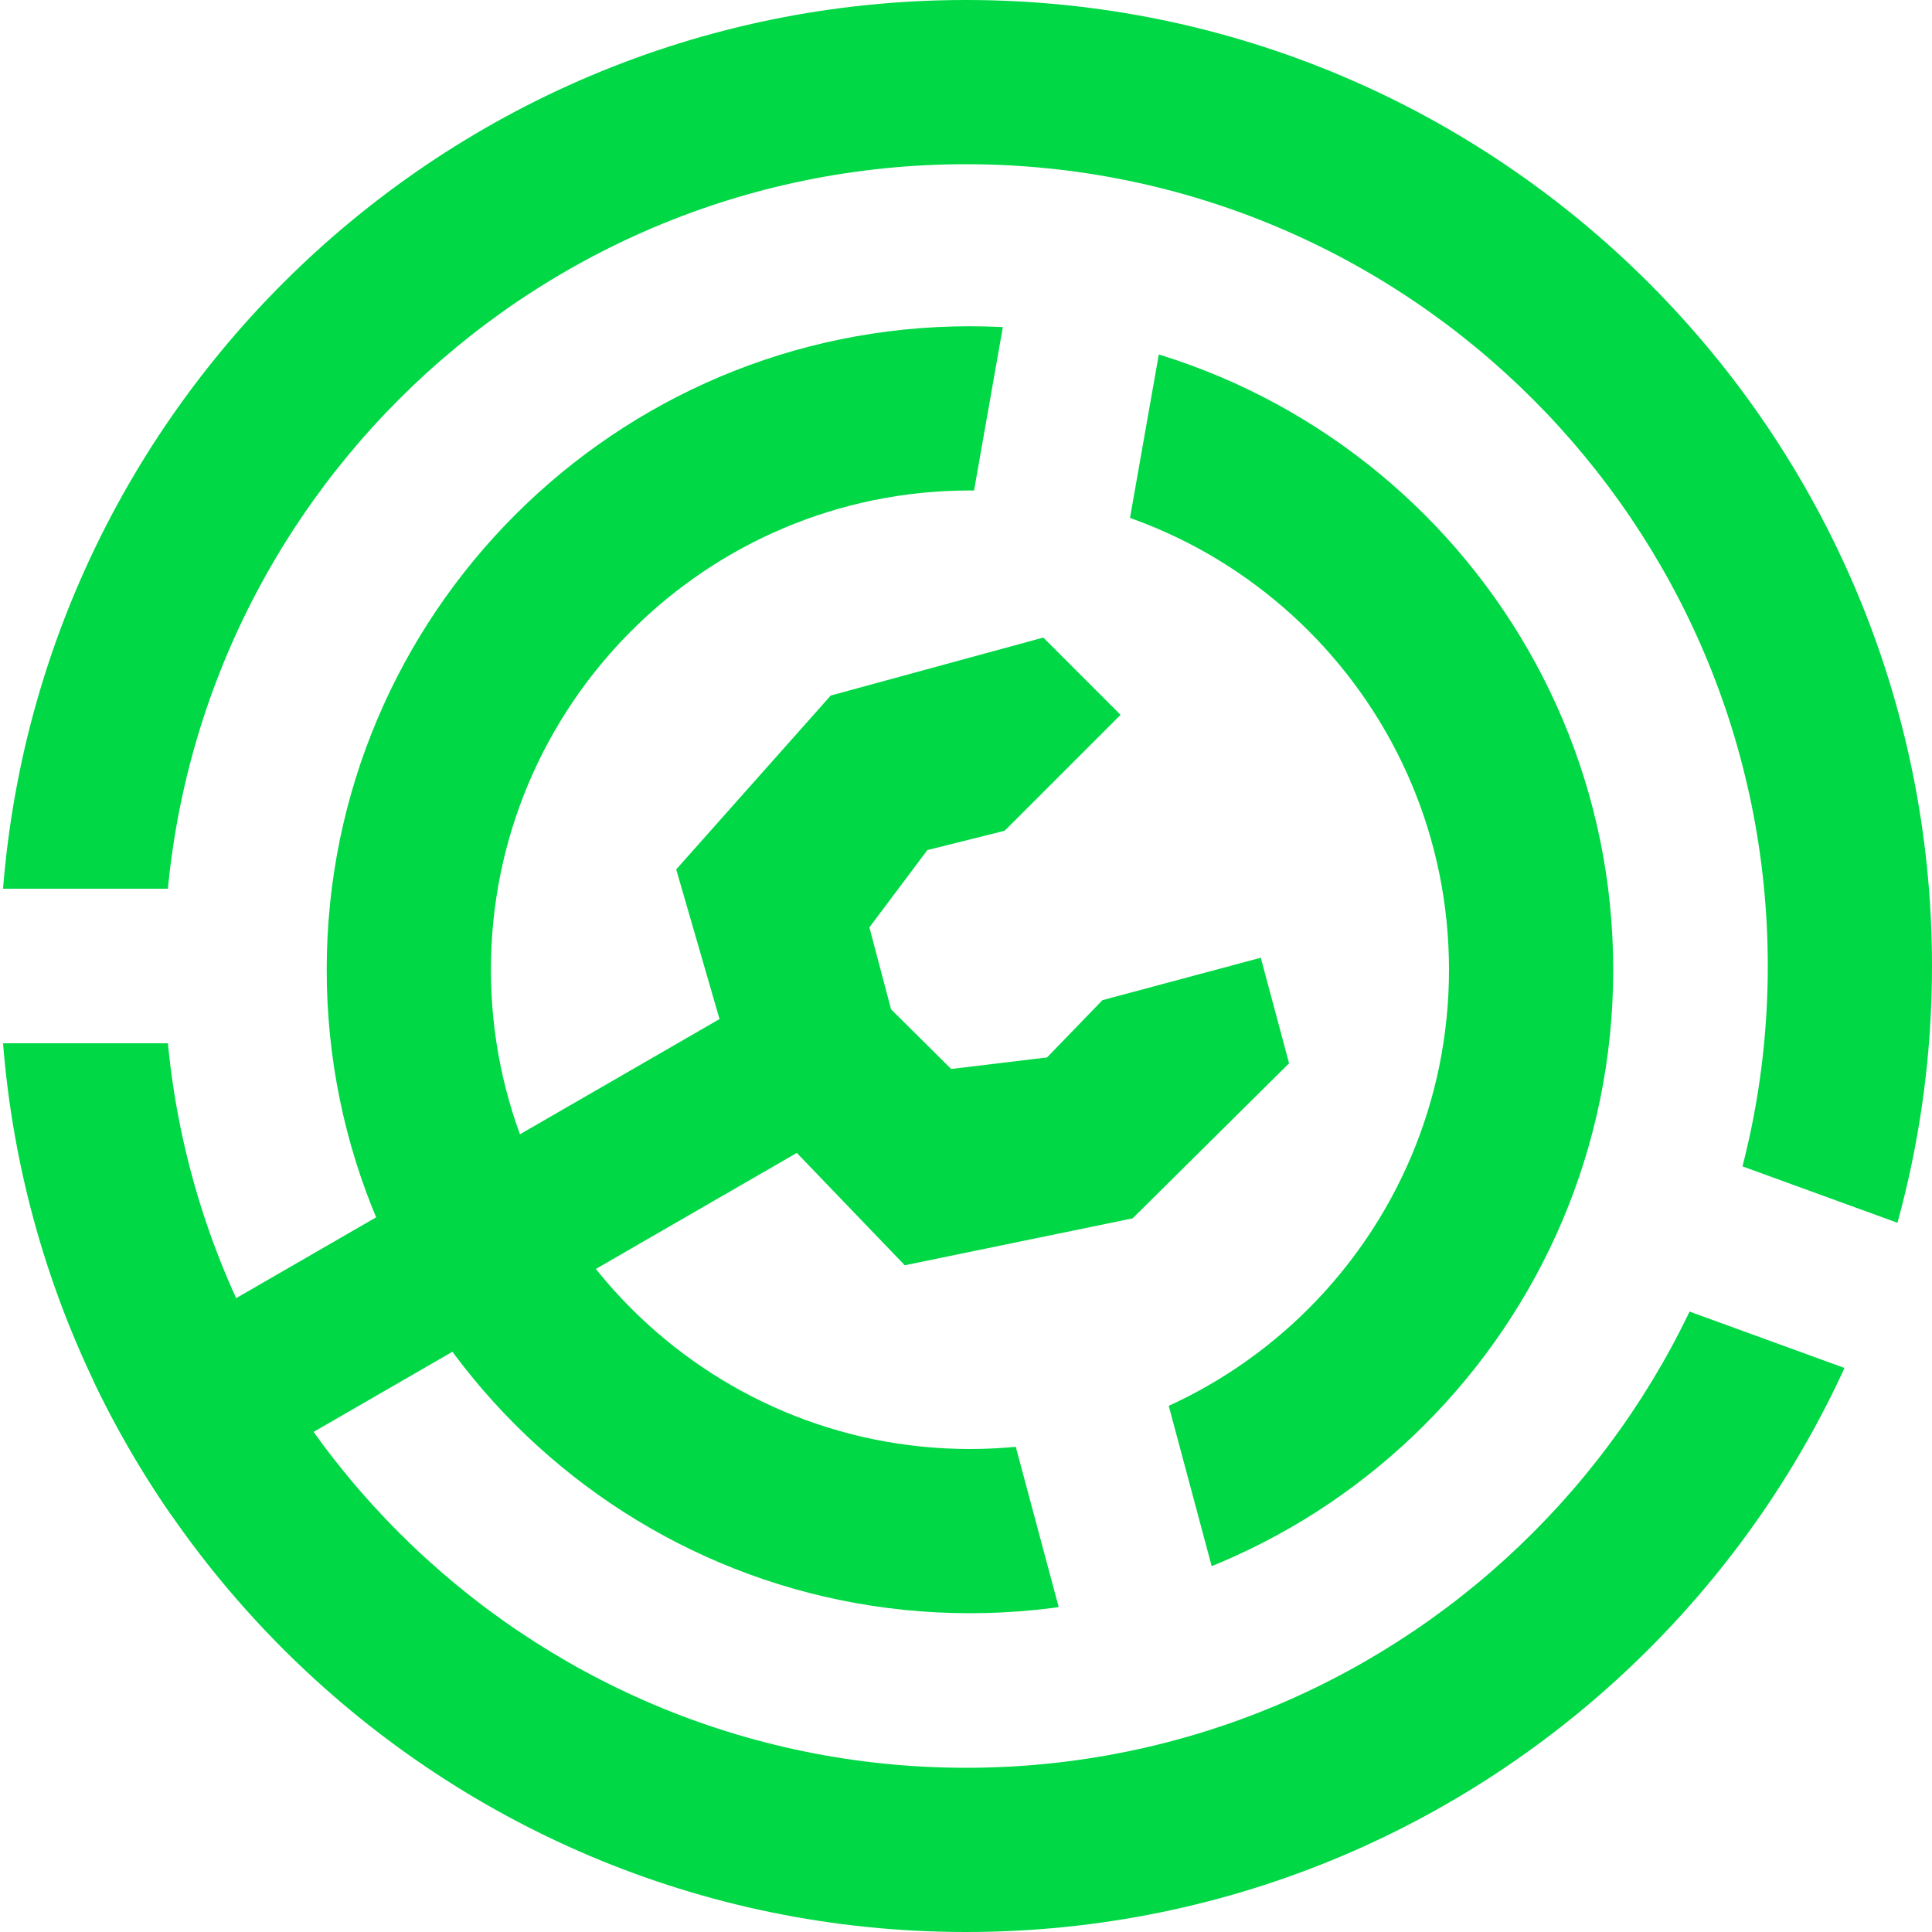
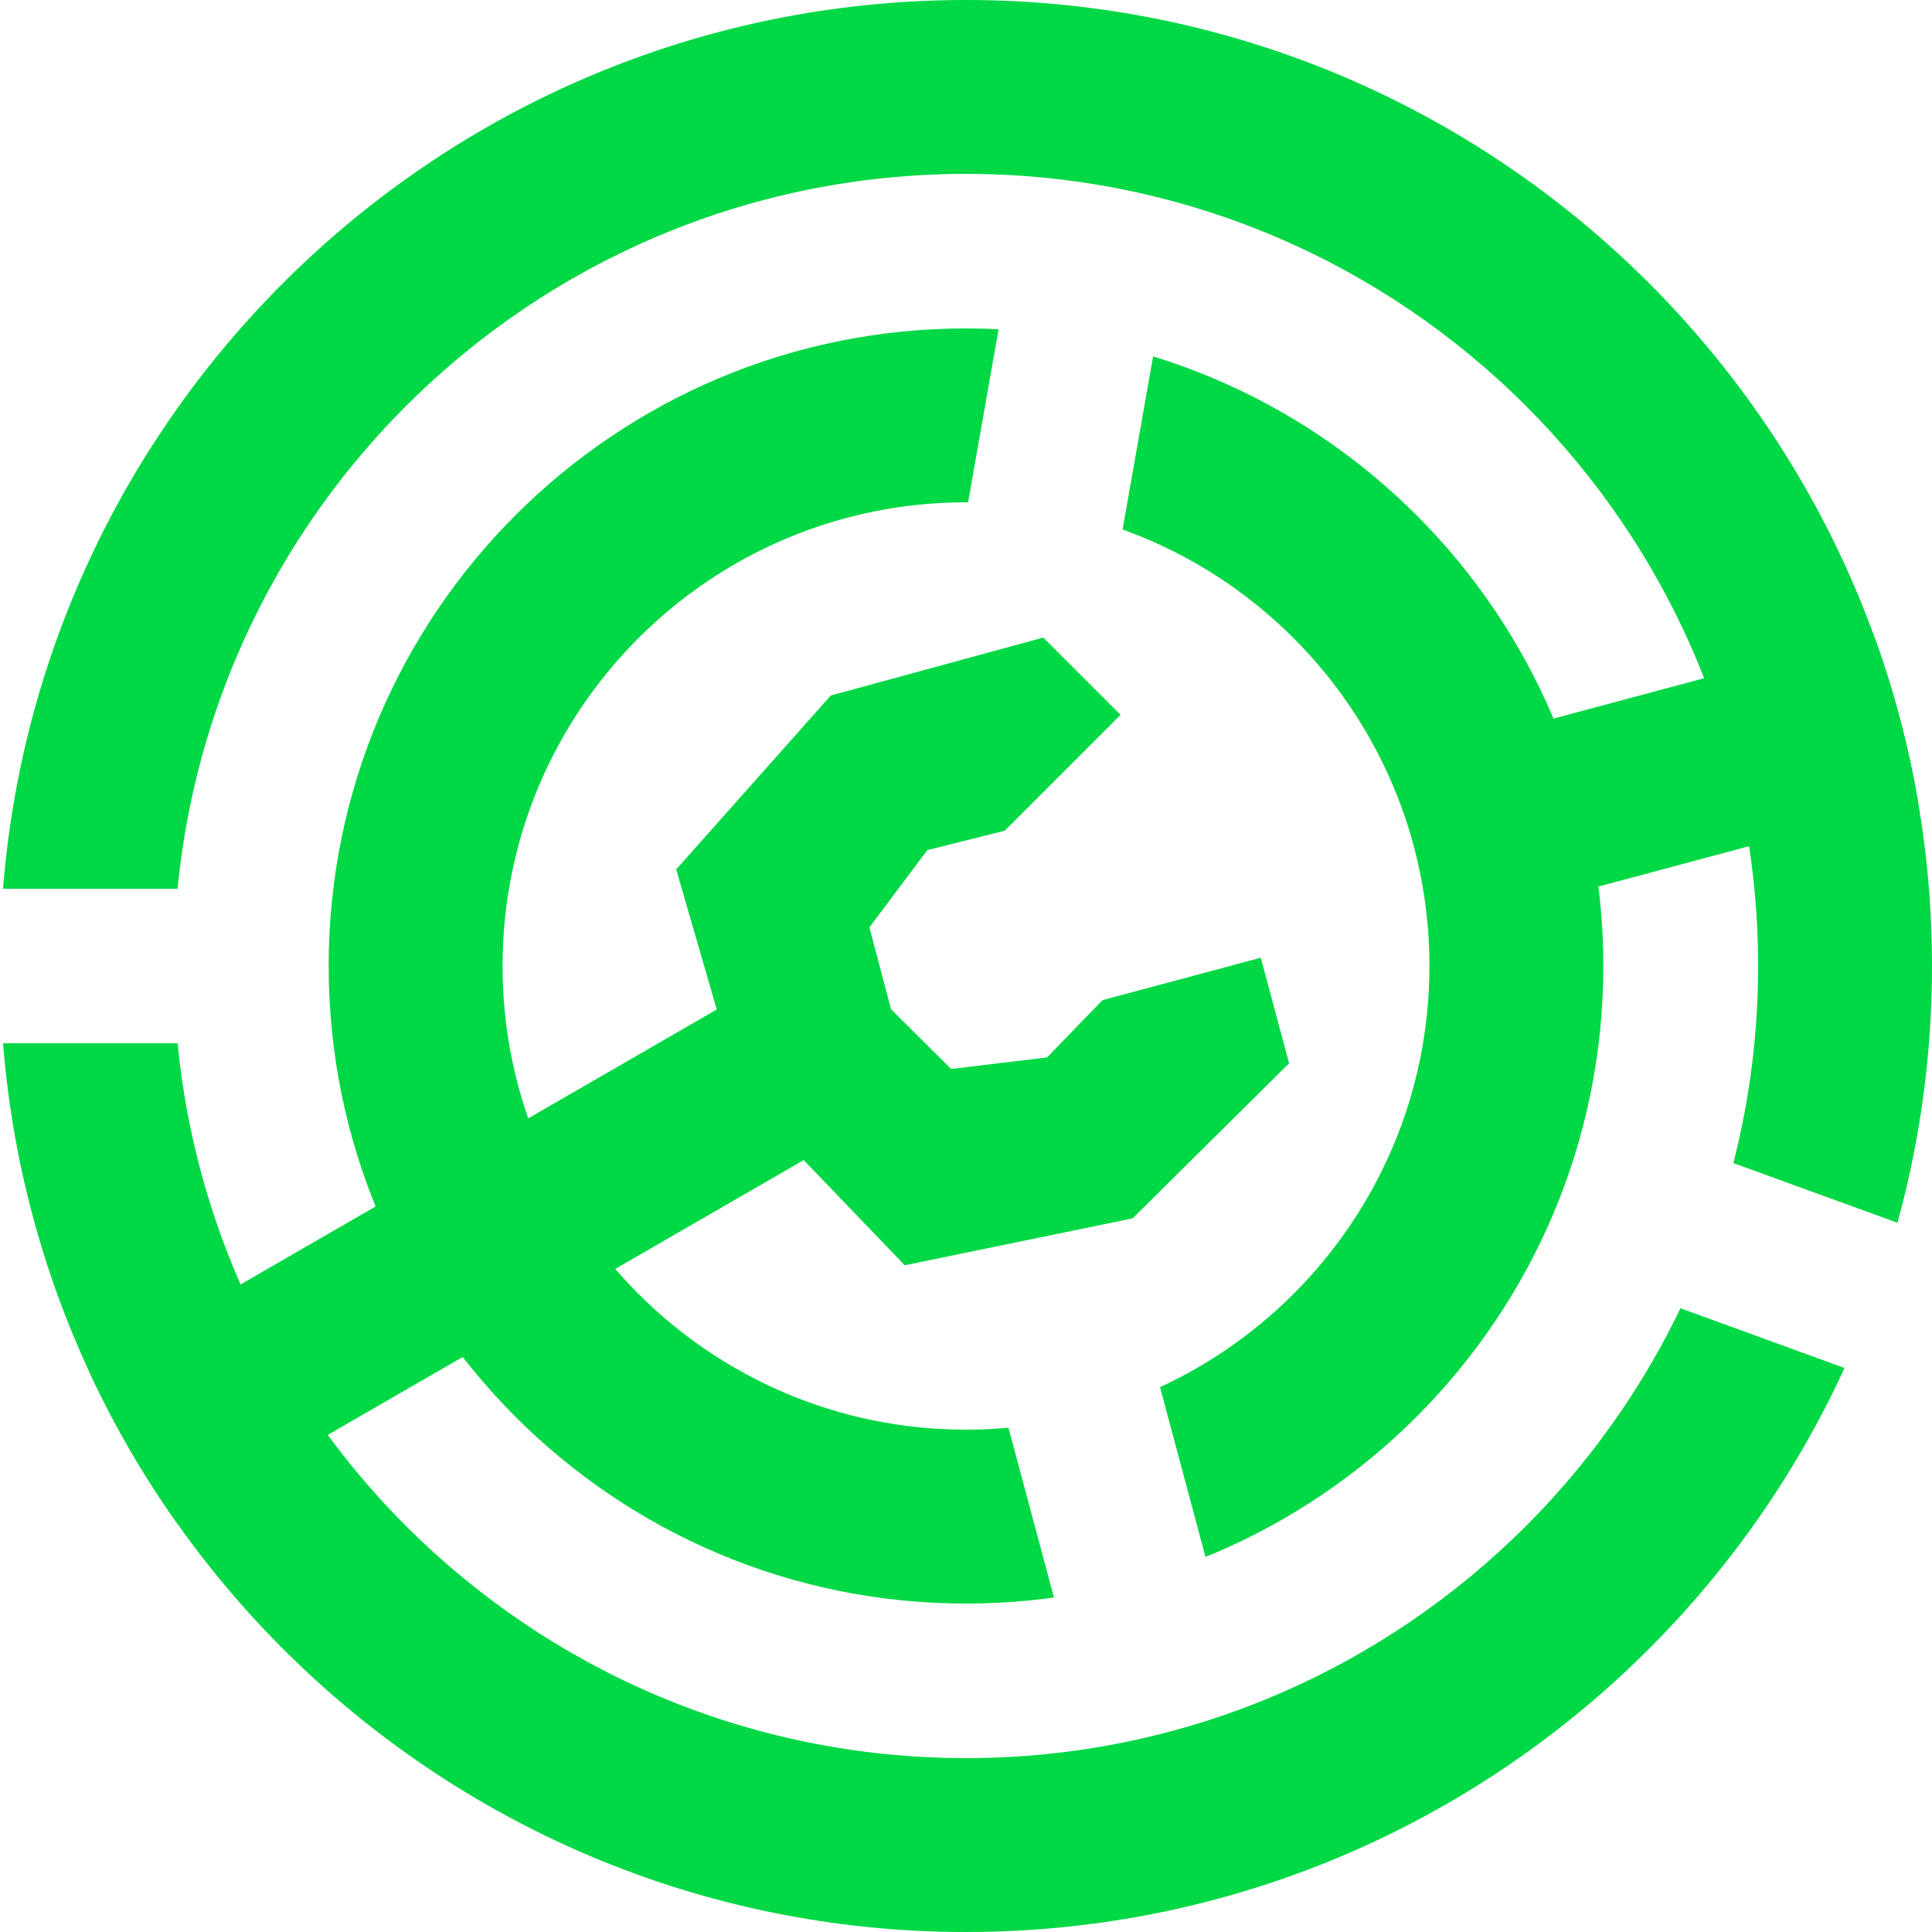
<svg xmlns="http://www.w3.org/2000/svg" xml:space="preserve" fill-rule="evenodd" stroke-linejoin="round" stroke-miterlimit="1.5" clip-rule="evenodd" viewBox="0 0 100 100">
  <path fill="none" d="M0 0h100v100H0z" />
  <clipPath id="a">
-     <path d="M101.428-1.047H-1.018v102.481h102.446V-1.047ZM46.17 49.482l.077 1.773 8.911 33.27 7.917-2.122-8.677-32.392 5.859-33.238-8.071-1.423-6.016 34.132Z" />
+     <path d="M100 0H0v100h100V0ZM46.002 49.295l.076 1.757 8.83 32.963 7.843-2.102-8.596-32.094 5.804-32.932-7.997-1.41-5.96 33.818Z" />
  </clipPath>
  <g clip-path="url(#a)">
-     <path fill="#00d845" d="M50.205 16.887c18.376 0 33.295 14.924 33.295 33.306C83.5 68.576 68.581 83.5 50.205 83.5S16.91 68.576 16.91 50.193c0-18.382 14.919-33.306 33.295-33.306Zm0 8.5C63.891 25.387 75 36.503 75 50.193 75 63.884 63.891 75 50.205 75 36.52 75 25.41 63.884 25.41 50.193c0-13.69 11.11-24.806 24.795-24.806Z" />
+     <path fill="#00d845" d="M50 17c18.207 0 32.988 14.787 32.988 33S68.207 83 50 83 17.012 68.213 17.012 50 31.793 17 50 17Zm0 9c13.24 0 23.988 10.755 23.988 24S63.24 74 50 74 26.012 63.245 26.012 50 36.76 26 50 26Z" />
  </g>
  <clipPath id="b">
    <path d="M0 0v46h50l1.368.241L99 63.578l-2.736 7.517L49.295 54H0v46h100V0H0Z" />
  </clipPath>
  <g clip-path="url(#b)">
-     <path fill="#00d845" d="M50 0c27.596 0 50 22.404 50 50s-22.404 50-50 50S0 77.596 0 50 22.404 0 50 0Zm0 8.5c22.904 0 41.5 18.596 41.5 41.5S72.904 91.5 50 91.5 8.5 72.904 8.5 50 27.096 8.5 50 8.5Z" />
+     <path fill="#00d845" d="M50 0c27.596 0 50 22.404 50 50s-22.404 50-50 50S0 77.596 0 50 22.404 0 50 0Zm0 9c22.629 0 41 18.371 41 41S72.629 91 50 91 9 72.629 9 50 27.371 9 50 9Z" />
  </g>
  <clipPath id="c">
    <path d="M50 0c27.596 0 50 22.404 50 50s-22.404 50-50 50S0 77.596 0 50 22.404 0 50 0Zm0 39.549c5.768 0 10.451 4.683 10.451 10.451 0 5.768-4.683 10.451-10.451 10.451-5.768 0-10.451-4.683-10.451-10.451 0-5.768 4.683-10.451 10.451-10.451Z" />
  </clipPath>
  <g clip-path="url(#c)">
-     <path fill="none" stroke="#00d845" stroke-width="8" d="M50 50 5.171 75.882" />
+     <path fill="none" stroke="#00d845" stroke-width="9" d="M50 50 5.171 75.882" />
+   </g>
+   <clipPath id="d">
+     <path d="M50 0c27.596 0 50 22.404 50 50s-22.404 50-50 50S0 77.596 0 50 22.404 0 50 0Zm0 25.36c13.599 0 24.64 11.041 24.64 24.64S63.599 74.64 50 74.64 25.36 63.599 25.36 50 36.401 25.36 50 25.36Z" />
+   </clipPath>
+   <g clip-path="url(#d)">
+     <path fill="none" stroke="#00d845" stroke-width="9" d="m50 50 50-13.397" />
  </g>
  <path fill="#00d845" d="M37.243 52.746 35 45l8-9 11-3 4 4-6 6-4 1-3 4 1.12 4.24 3.112 3.09 4.964-.598 2.866-2.964 8.196-2.196 1.464 5.464-8.098 8.026L46.83 65.49l-5.587-5.815-4-6.929Z" />
</svg>
